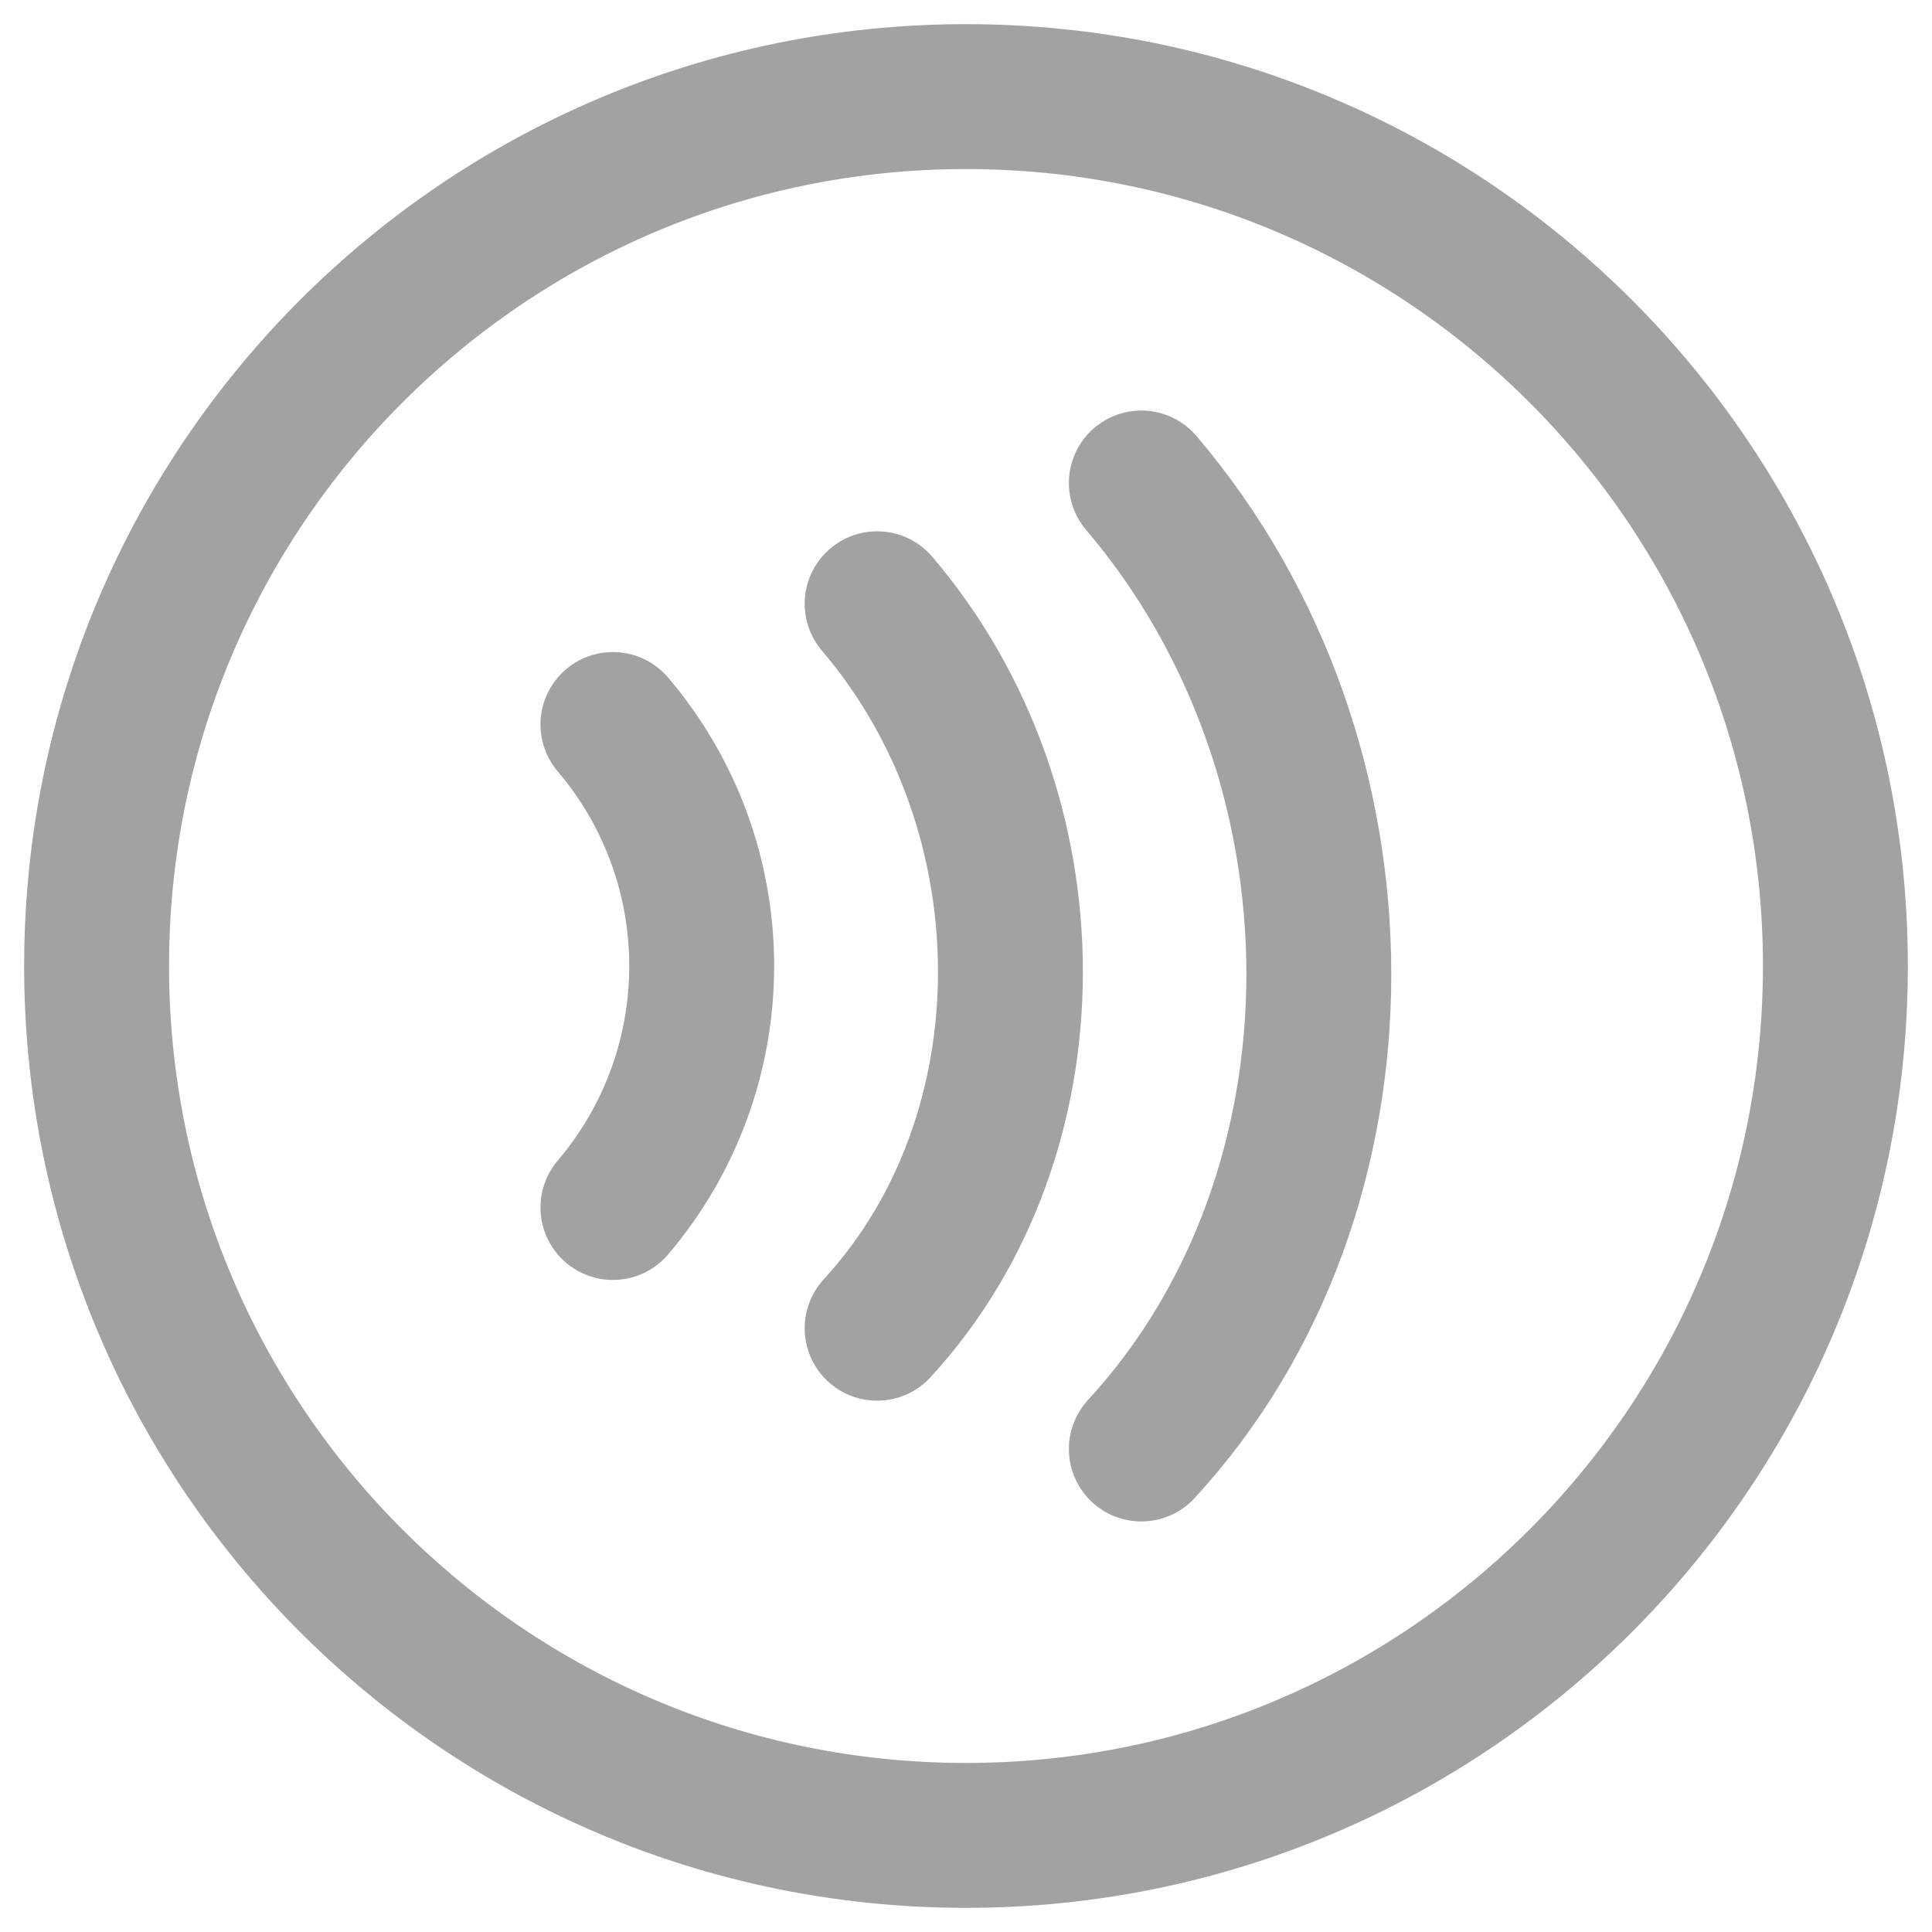
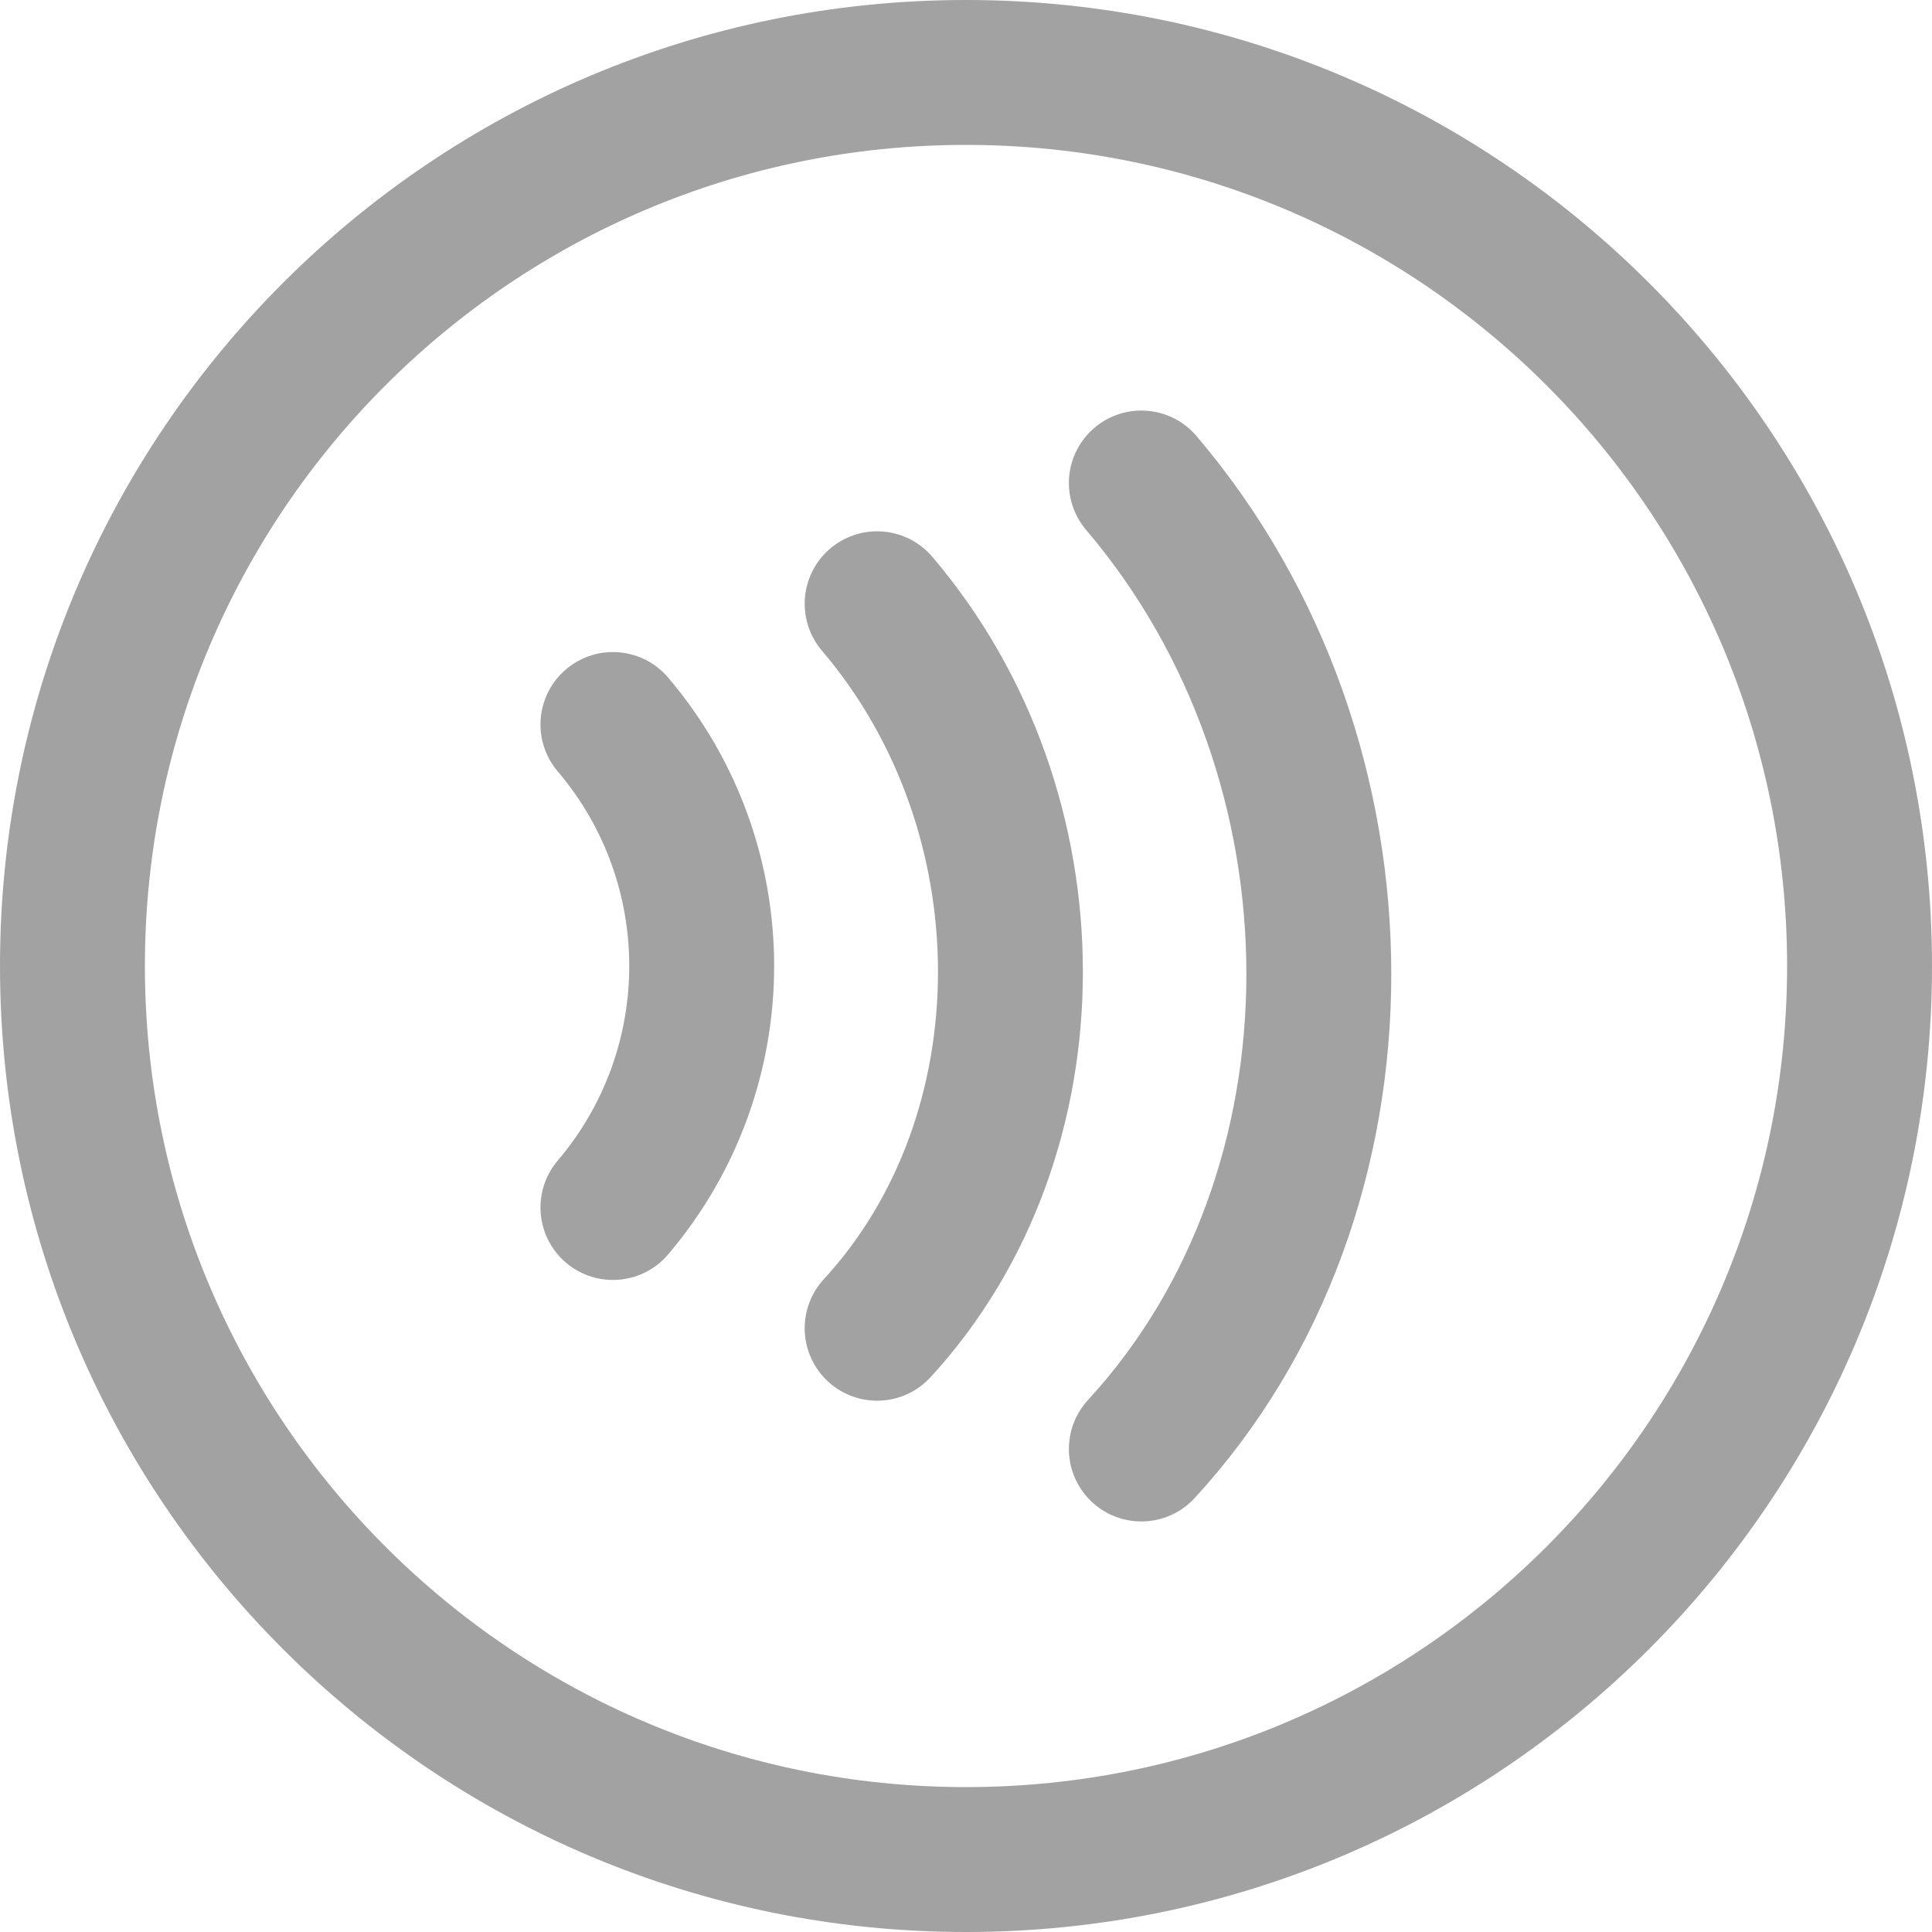
<svg xmlns="http://www.w3.org/2000/svg" id="Layer_1" data-name="Layer 1" viewBox="0 0 40 40">
  <defs>
-     <style>.cls-1{fill:none;stroke:#a2a2a2;stroke-linecap:round;stroke-miterlimit:10;stroke-width:3px;}</style>
+     <style>.cls-1{fill:#a2a2a2;}.cls-2{fill:none;stroke:#a2a2a2;stroke-linecap:round;stroke-miterlimit:10;stroke-width:3px;}</style>
  </defs>
-   <circle class="cls-1" cx="20" cy="20" r="18" />
-   <path class="cls-1" d="M23.63,10c4.9,5.76,4.9,14.68,0,20" />
-   <path class="cls-1" d="M18.16,12.5c3.68,4.32,3.68,11,0,15" />
-   <path class="cls-1" d="M12.69,15a7.72,7.72,0,0,1,0,10" />
+   <path class="cls-1" d="M20,3A17,17,0,1,1,3,20,17,17,0,0,1,20,3m0-3A20,20,0,1,0,40,20,20,20,0,0,0,20,0h0Z" />
+   <path class="cls-2" d="M23.63,10c4.9,5.76,4.9,14.68,0,20" />
+   <path class="cls-2" d="M18.16,12.5c3.68,4.32,3.68,11,0,15" />
+   <path class="cls-2" d="M12.69,15a7.72,7.72,0,0,1,0,10" />
</svg>
